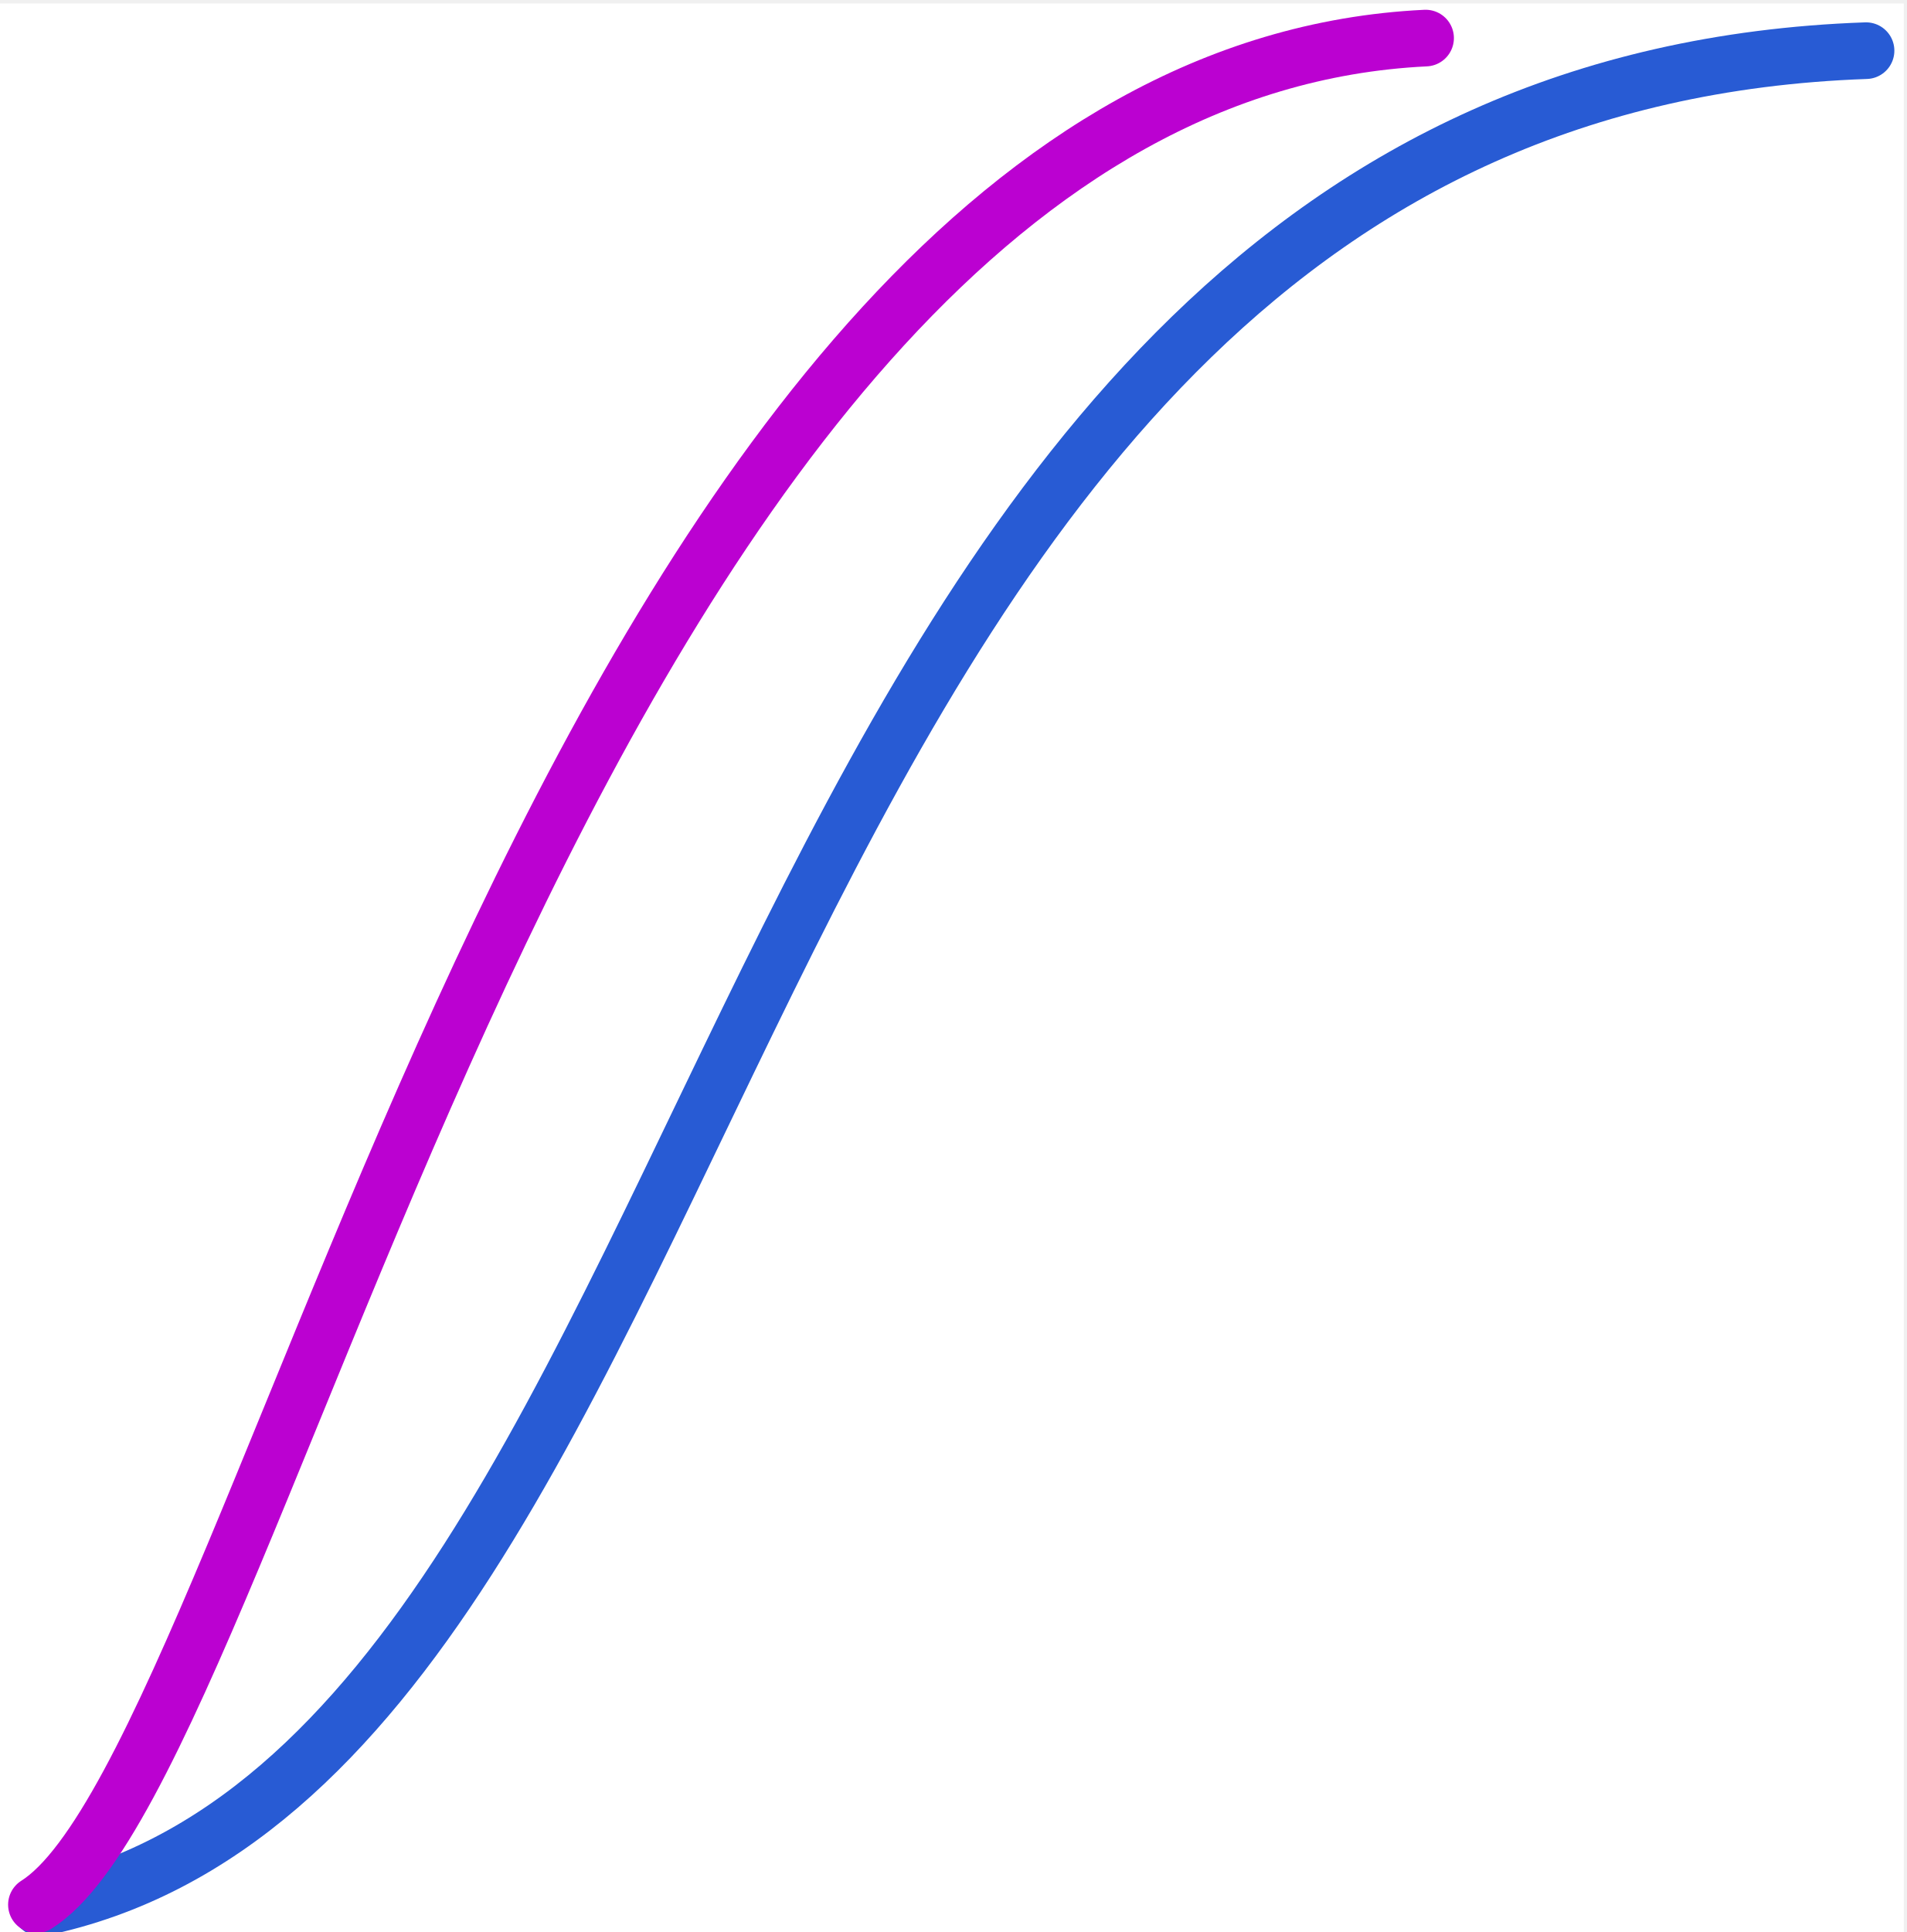
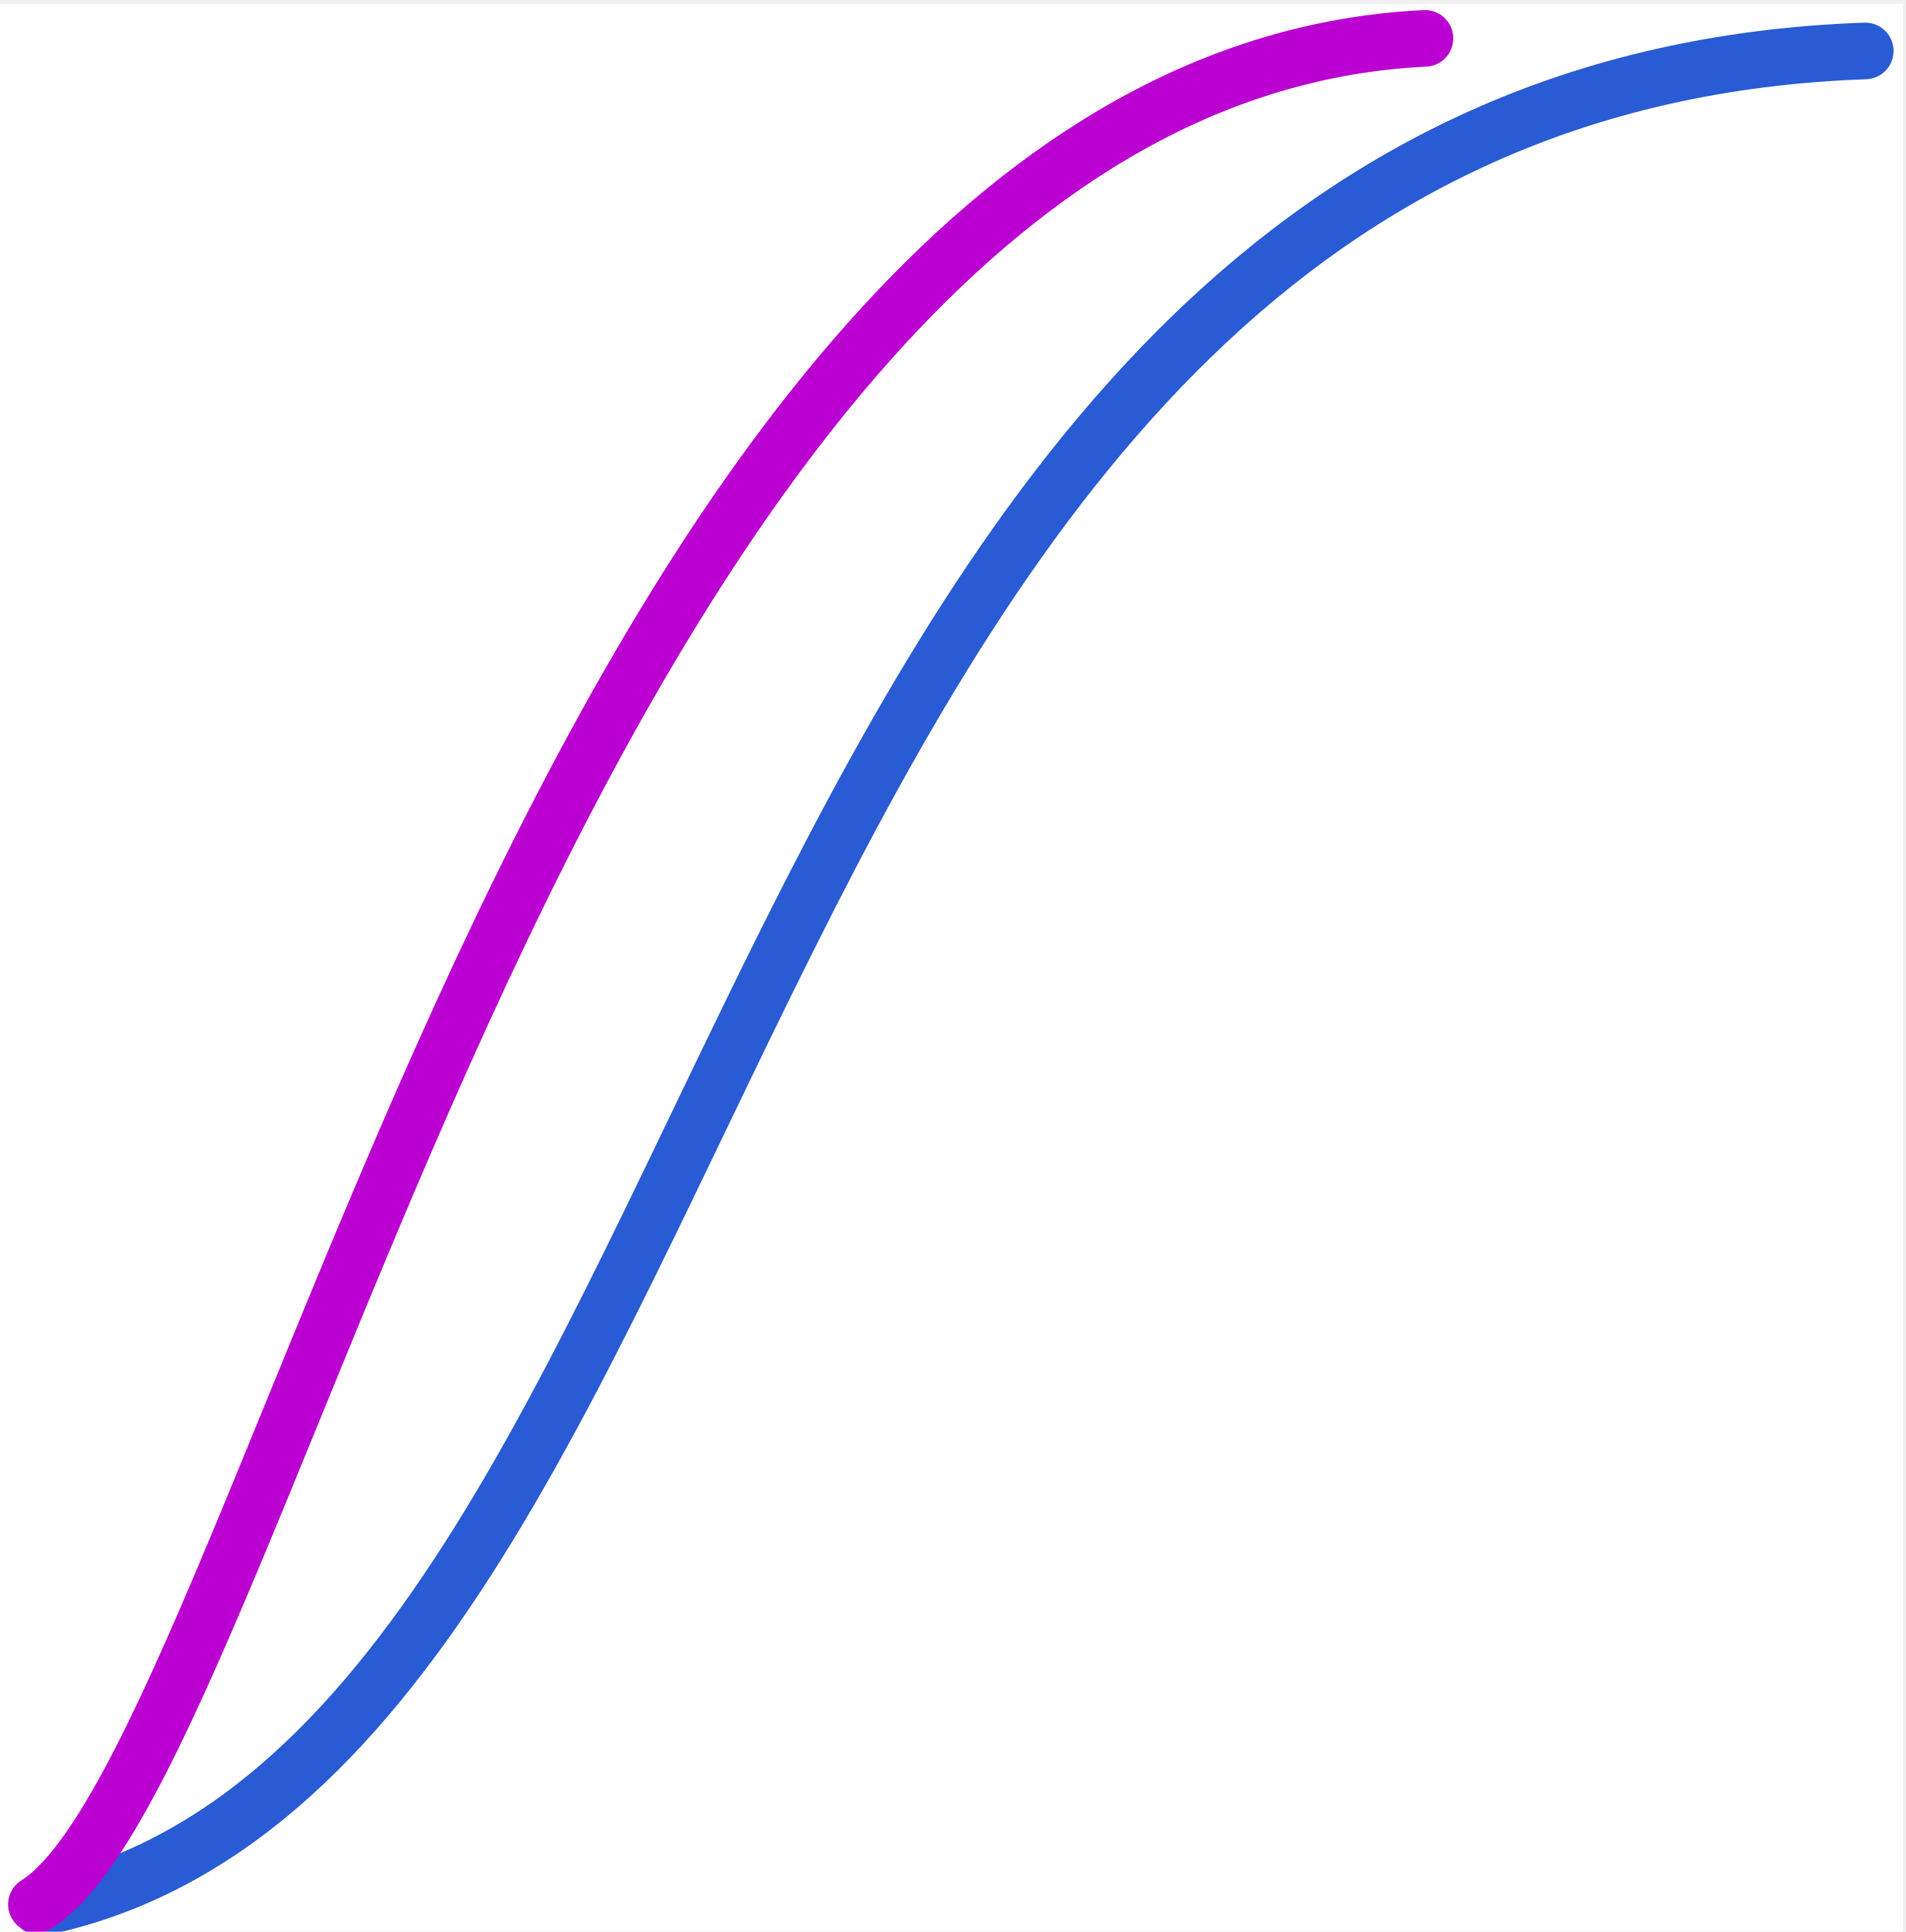
- <svg xmlns="http://www.w3.org/2000/svg" width="303" height="307" viewBox="0 0 303 307" fill="none">
+ <svg xmlns="http://www.w3.org/2000/svg" width="148" height="150" viewBox="0 0 303 307" fill="none">
  <mask id="mask0_788_873" style="mask-type:alpha" maskUnits="userSpaceOnUse" x="0" y="0" width="303" height="307">
    <rect width="303" height="307" fill="#D9D9D9" />
  </mask>
  <g mask="url(#mask0_788_873)">
    <rect x="-0.438" y="0.551" width="303" height="307" fill="white" />
    <path d="M296.562 8.051C111.562 14.551 121.632 279.157 6.421 303.163" stroke="#285BD4" stroke-width="9" stroke-linecap="round" />
    <path d="M226.562 6.051C91.561 12.551 43.128 279.156 5.789 302.661" stroke="#BB01D1" stroke-width="9" stroke-linecap="round" />
  </g>
</svg>
